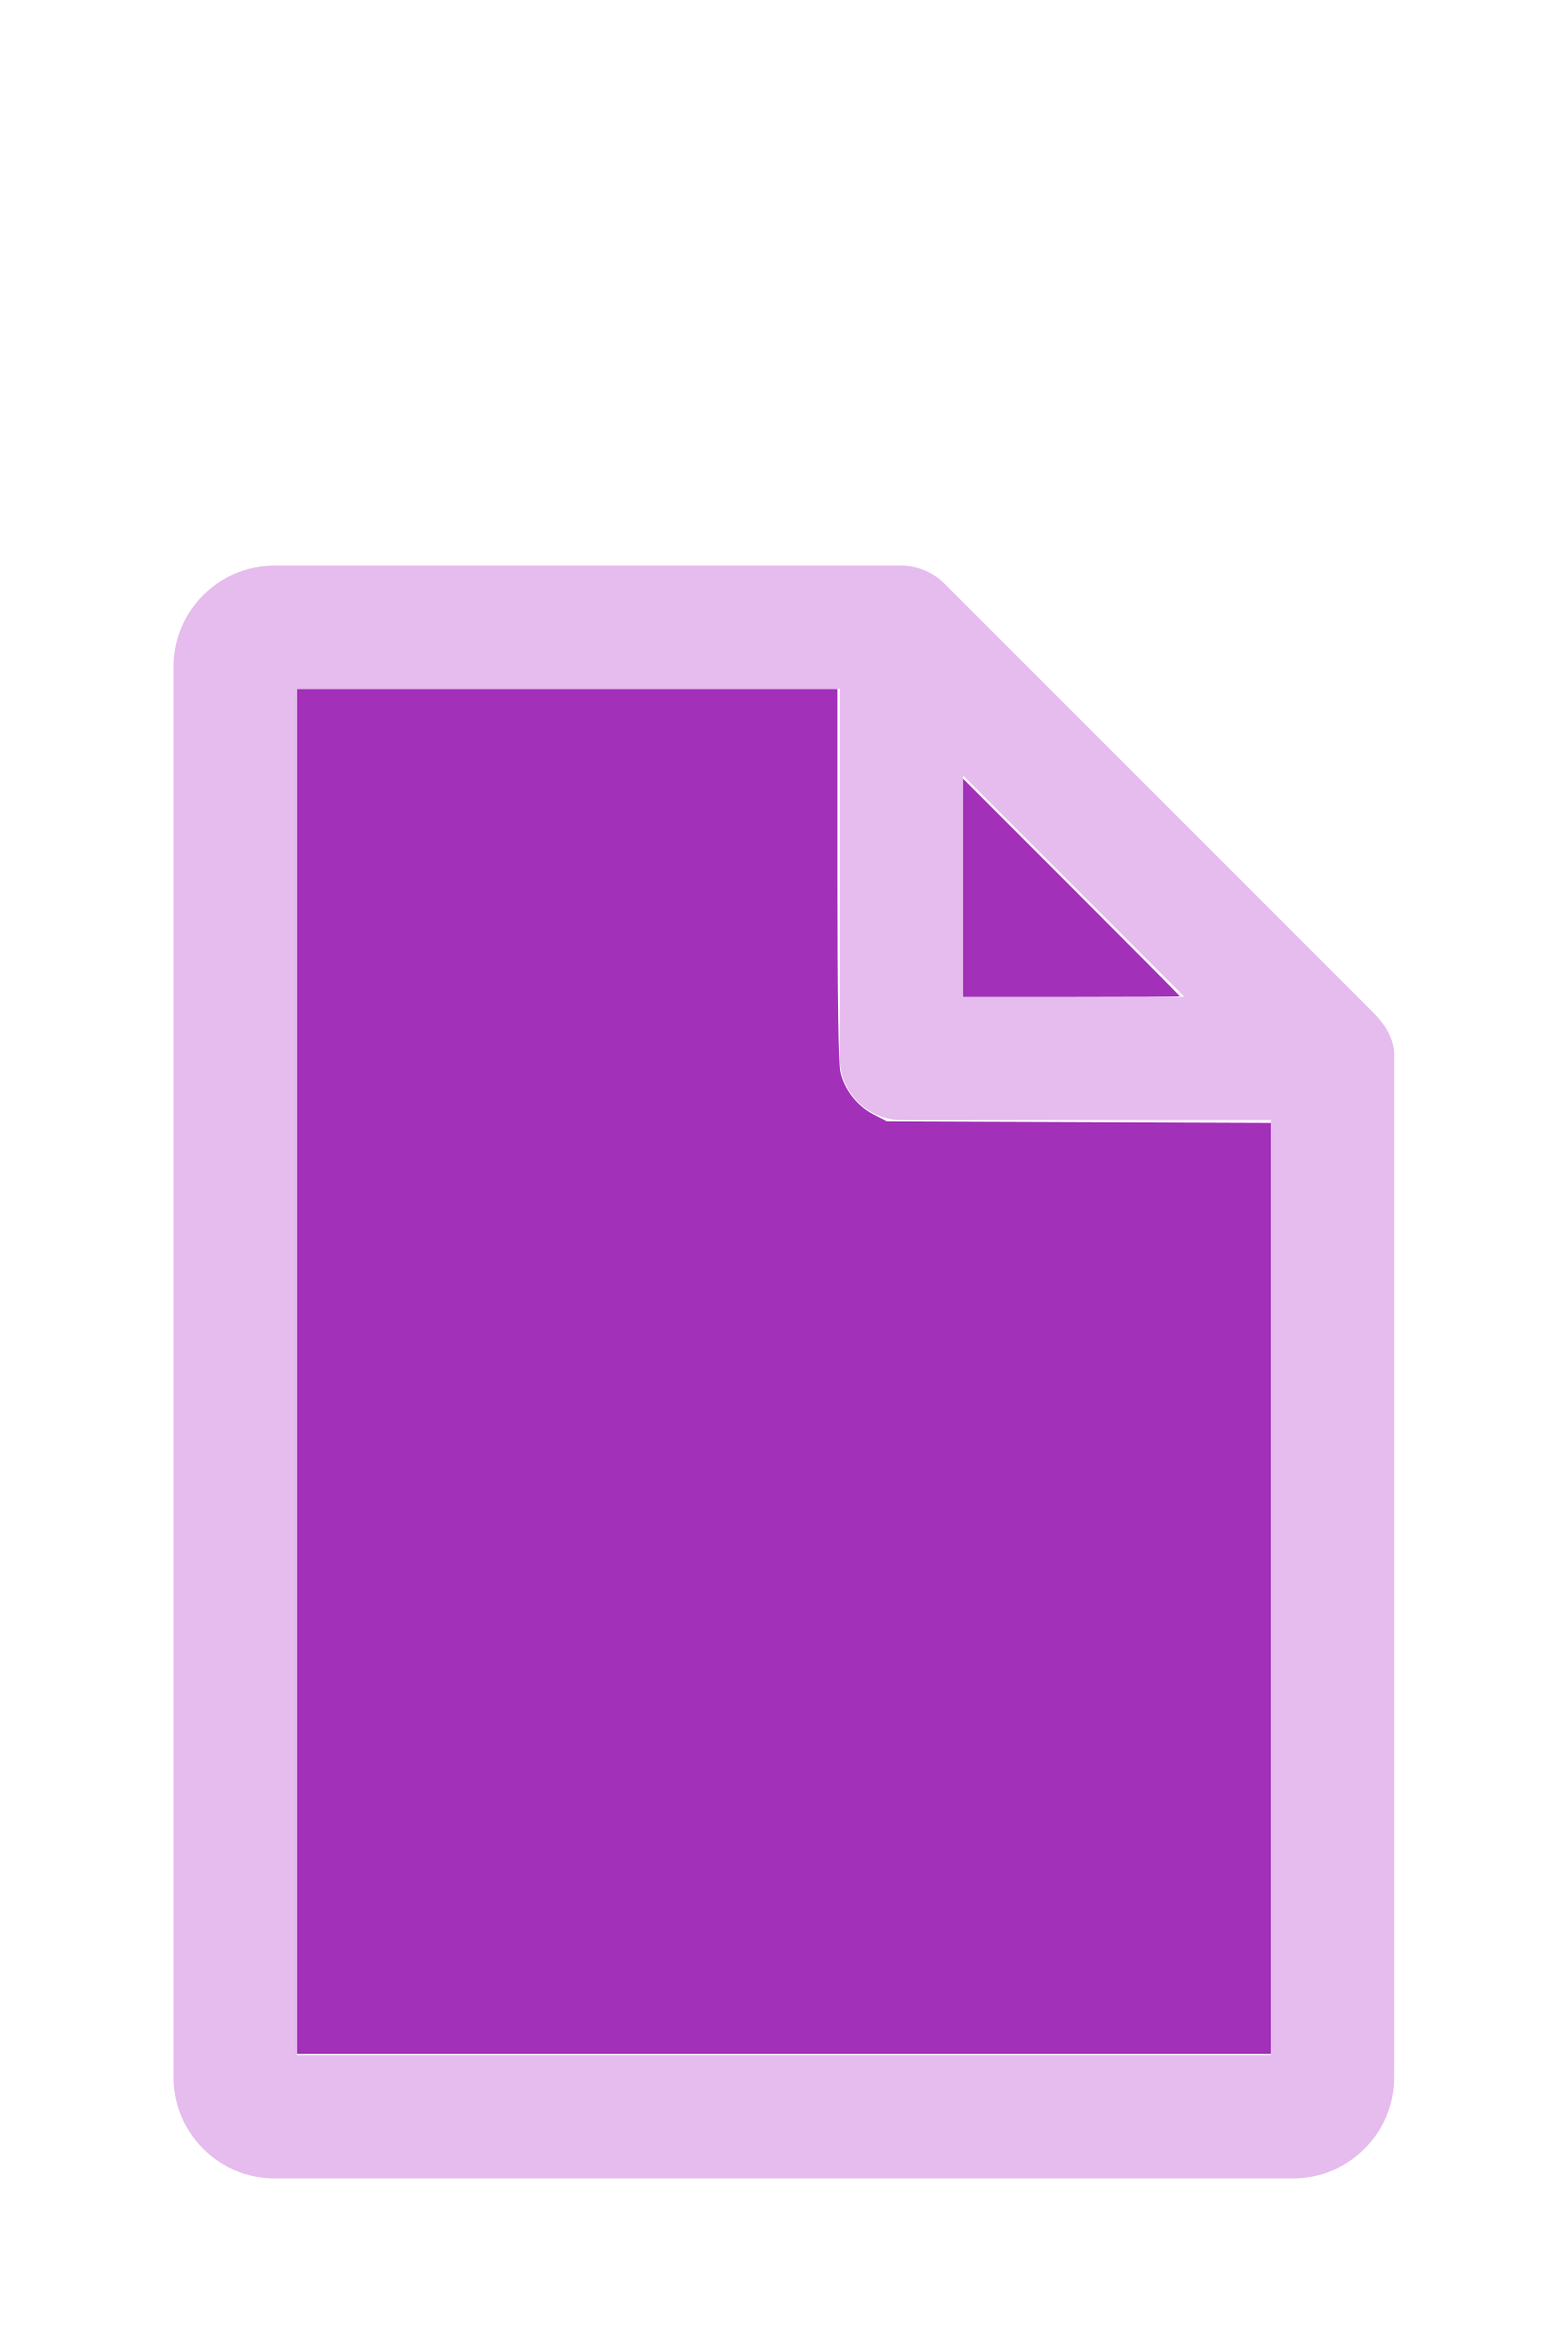
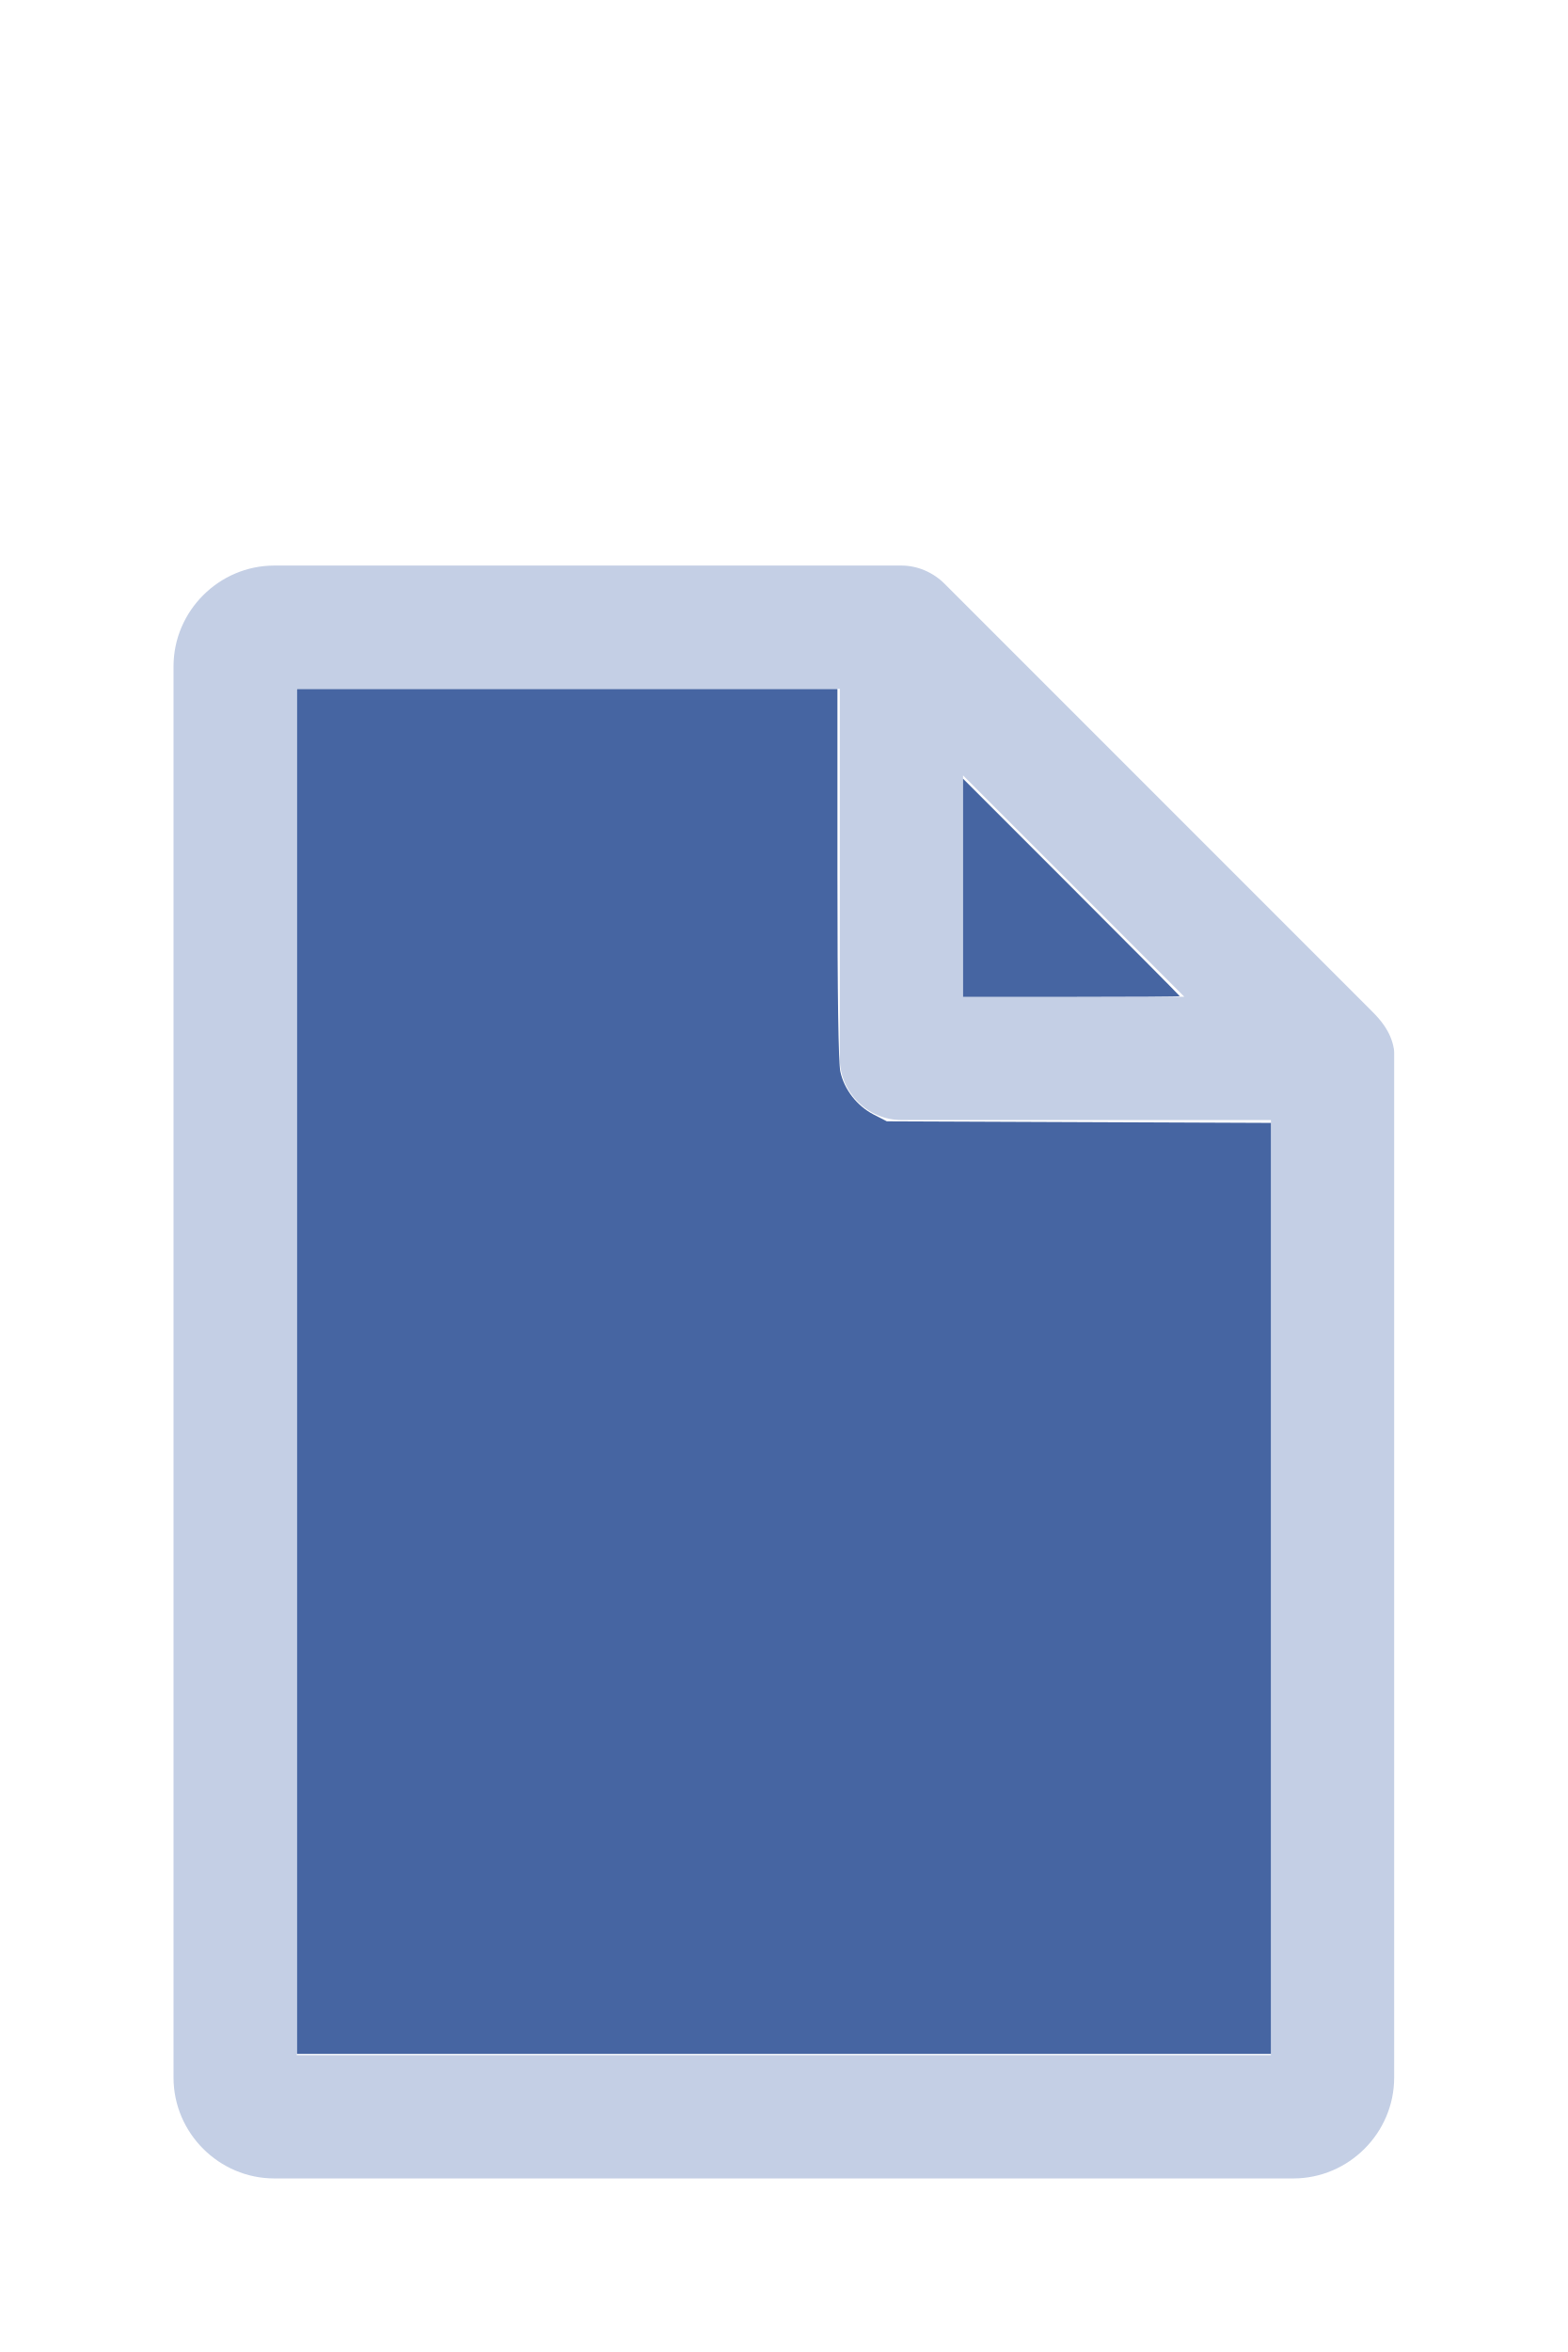
<svg xmlns="http://www.w3.org/2000/svg" version="1.1" width="16" height="24" viewBox="0 0 80 60" id="doc" xml:space="preserve">
-   <g style="fill:#E5BCED">
+   <g style="fill:#C4CFE5">
    <path d="m 14,-1.145 c -2.824,0 -5.145,2.32 -5.145,5.145 v 72 c 0,2.824 2.32,5.145 5.145,5.145 h 52 c 2.824,0 5.145,-2.32 5.145,-5.145 V 23.699 a 1.145,1.145 0 0 0 -0.016,-0.188 C 70.978,22.605 70.406,21.99 70.008,21.592 L 48.209,-0.209 C 47.606,-0.812 46.805,-1.145 46,-1.145 Z m 1.145,6.289 H 42.855 V 24 c 0,1.724 1.42,3.145 3.145,3.145 H 64.855 V 74.855 H 15.145 Z m 34,4.418 L 60.438,20.855 H 49.145 Z" />
  </g>
-   <g style="fill:#A230B9;stroke-width:0">
+   <g style="fill:#4665A2;stroke-width:0">
    <path d="M 3.031,13.993 V 7.031 h 2.758 2.758 v 1.883 c 0,1.258 0.01,1.929 0.03,2.022 0.039,0.181 0.169,0.348 0.338,0.436 l 0.136,0.07 1.96,0.008 1.96,0.008 v 4.75 4.75 H 8 3.031 Z" transform="matrix(5,0,0,5,0,-30)" />
    <path d="M 9.829,9.058 V 7.946 l 1.106,1.106 c 0.608,0.608 1.106,1.109 1.106,1.113 0,0.004 -0.498,0.007 -1.106,0.007 H 9.829 Z" transform="matrix(5,0,0,5,0,-30)" />
  </g>
</svg>
